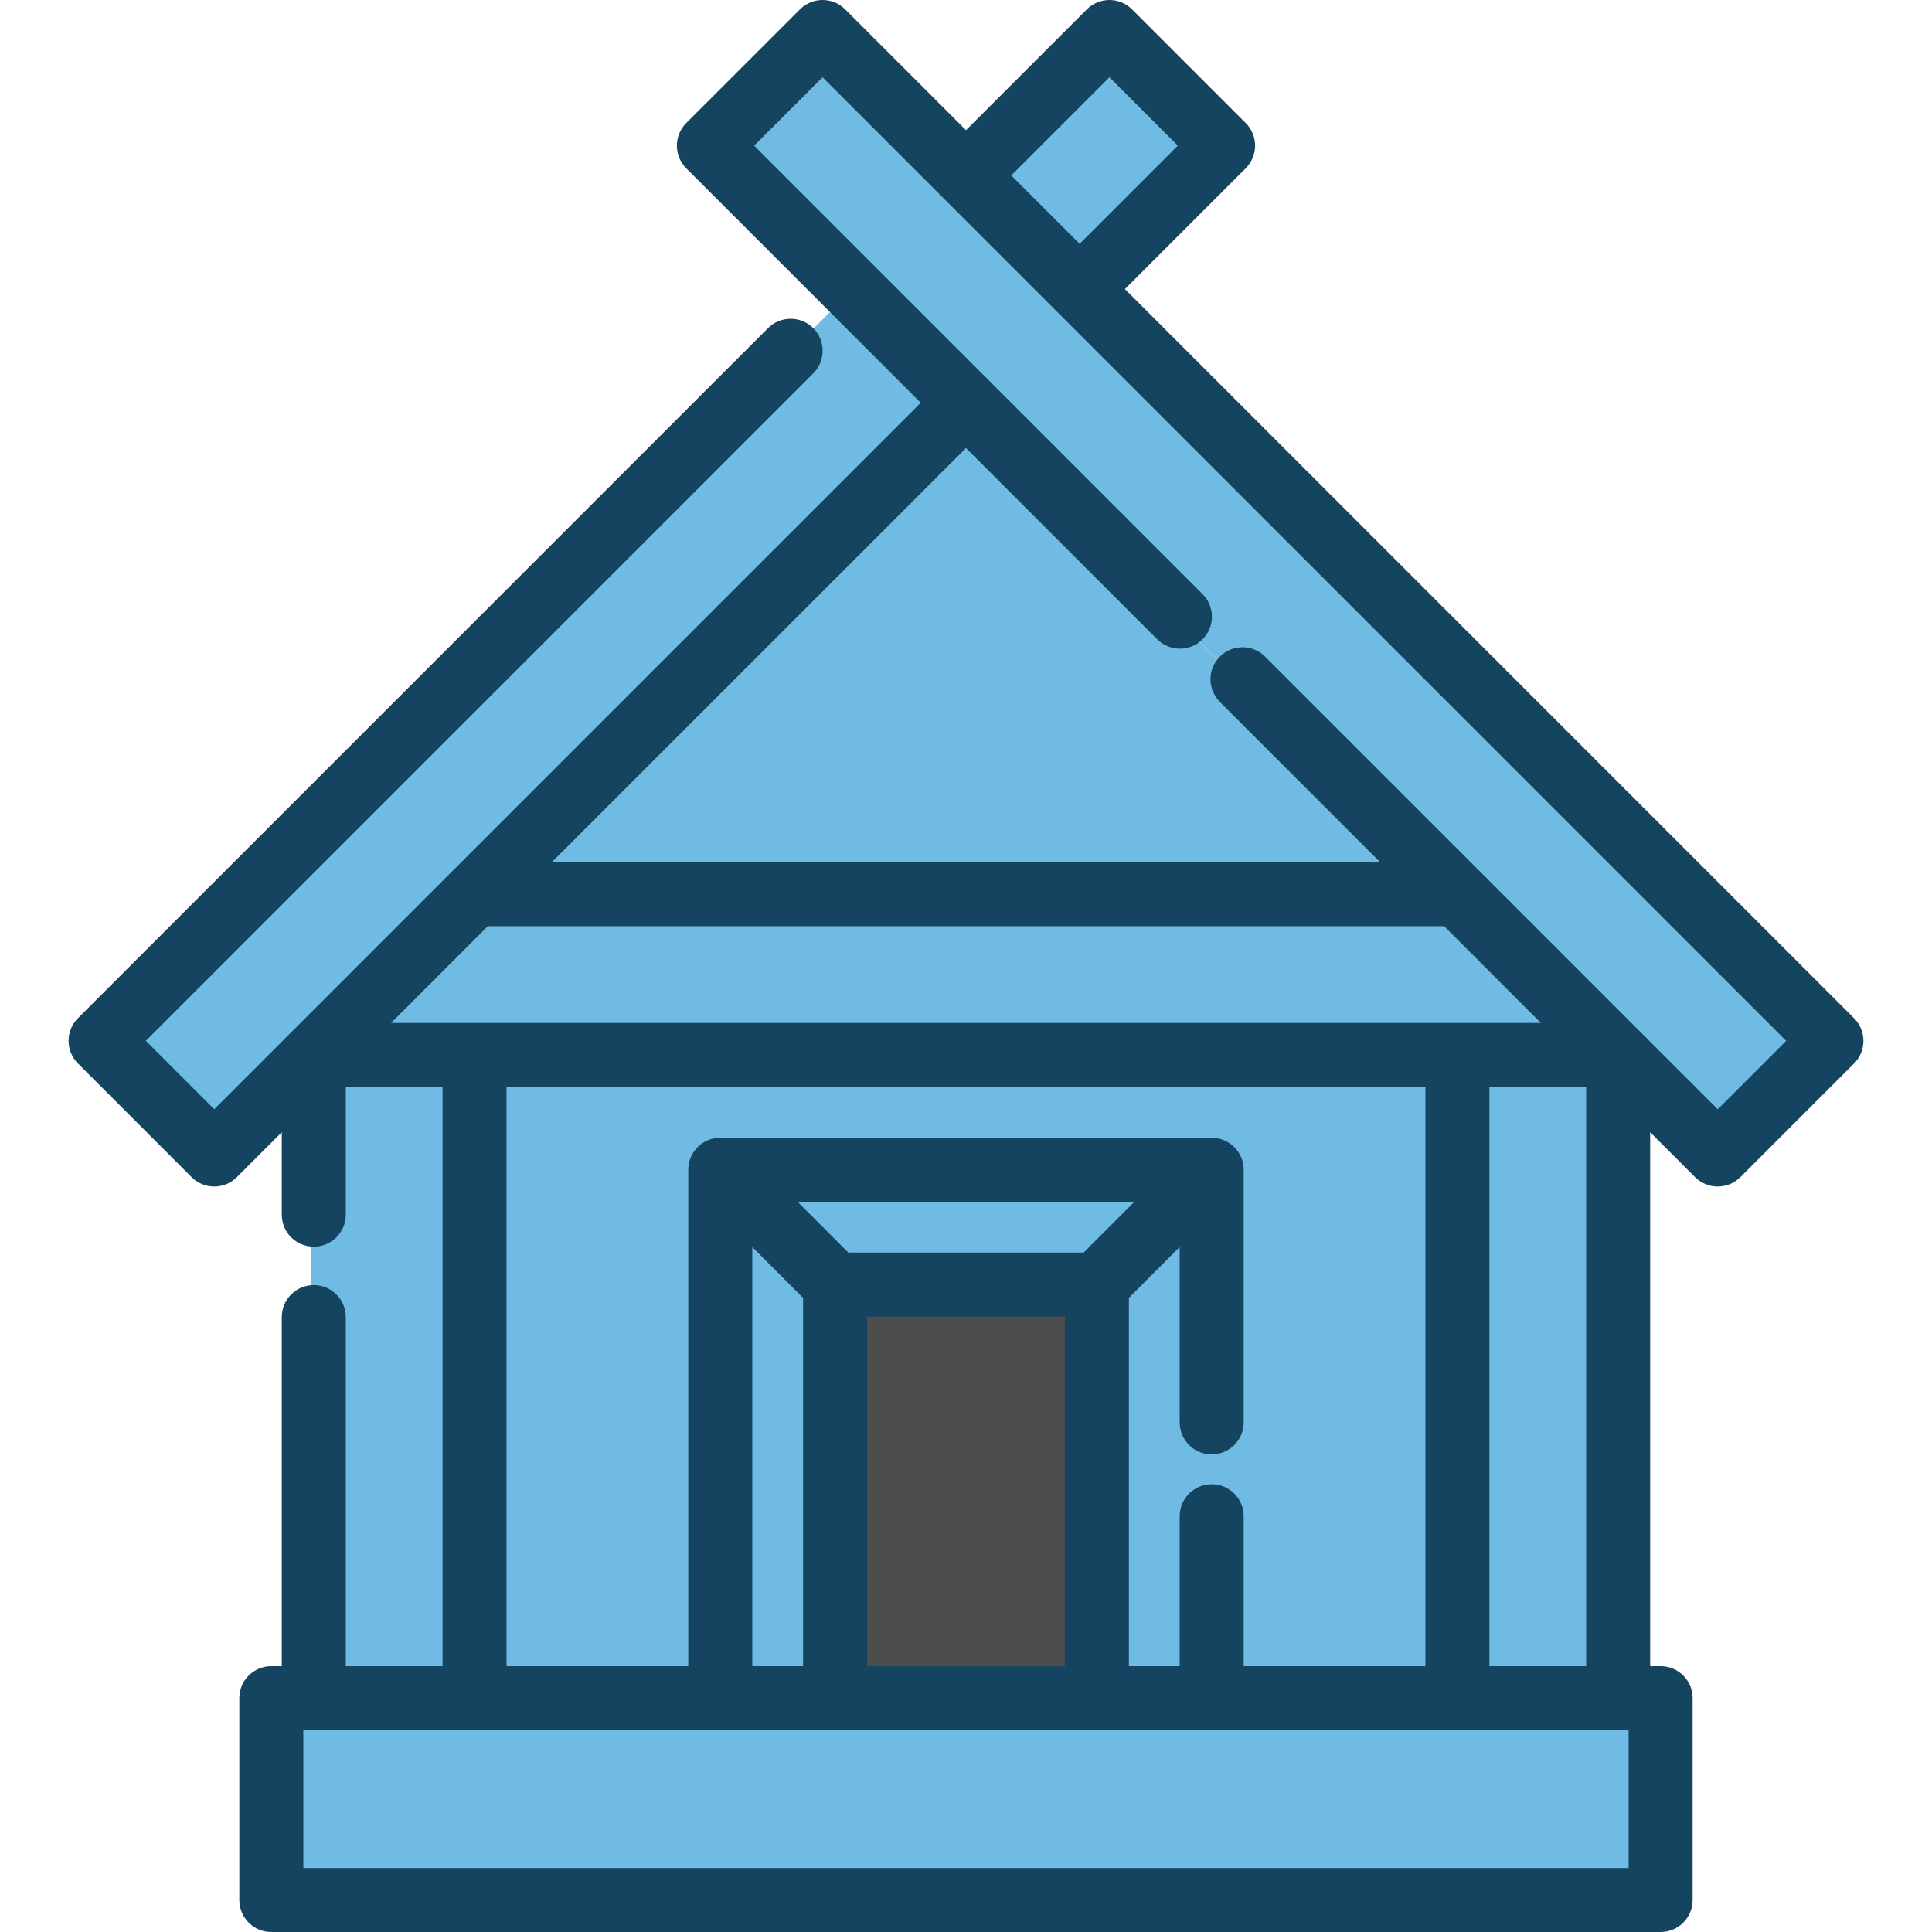
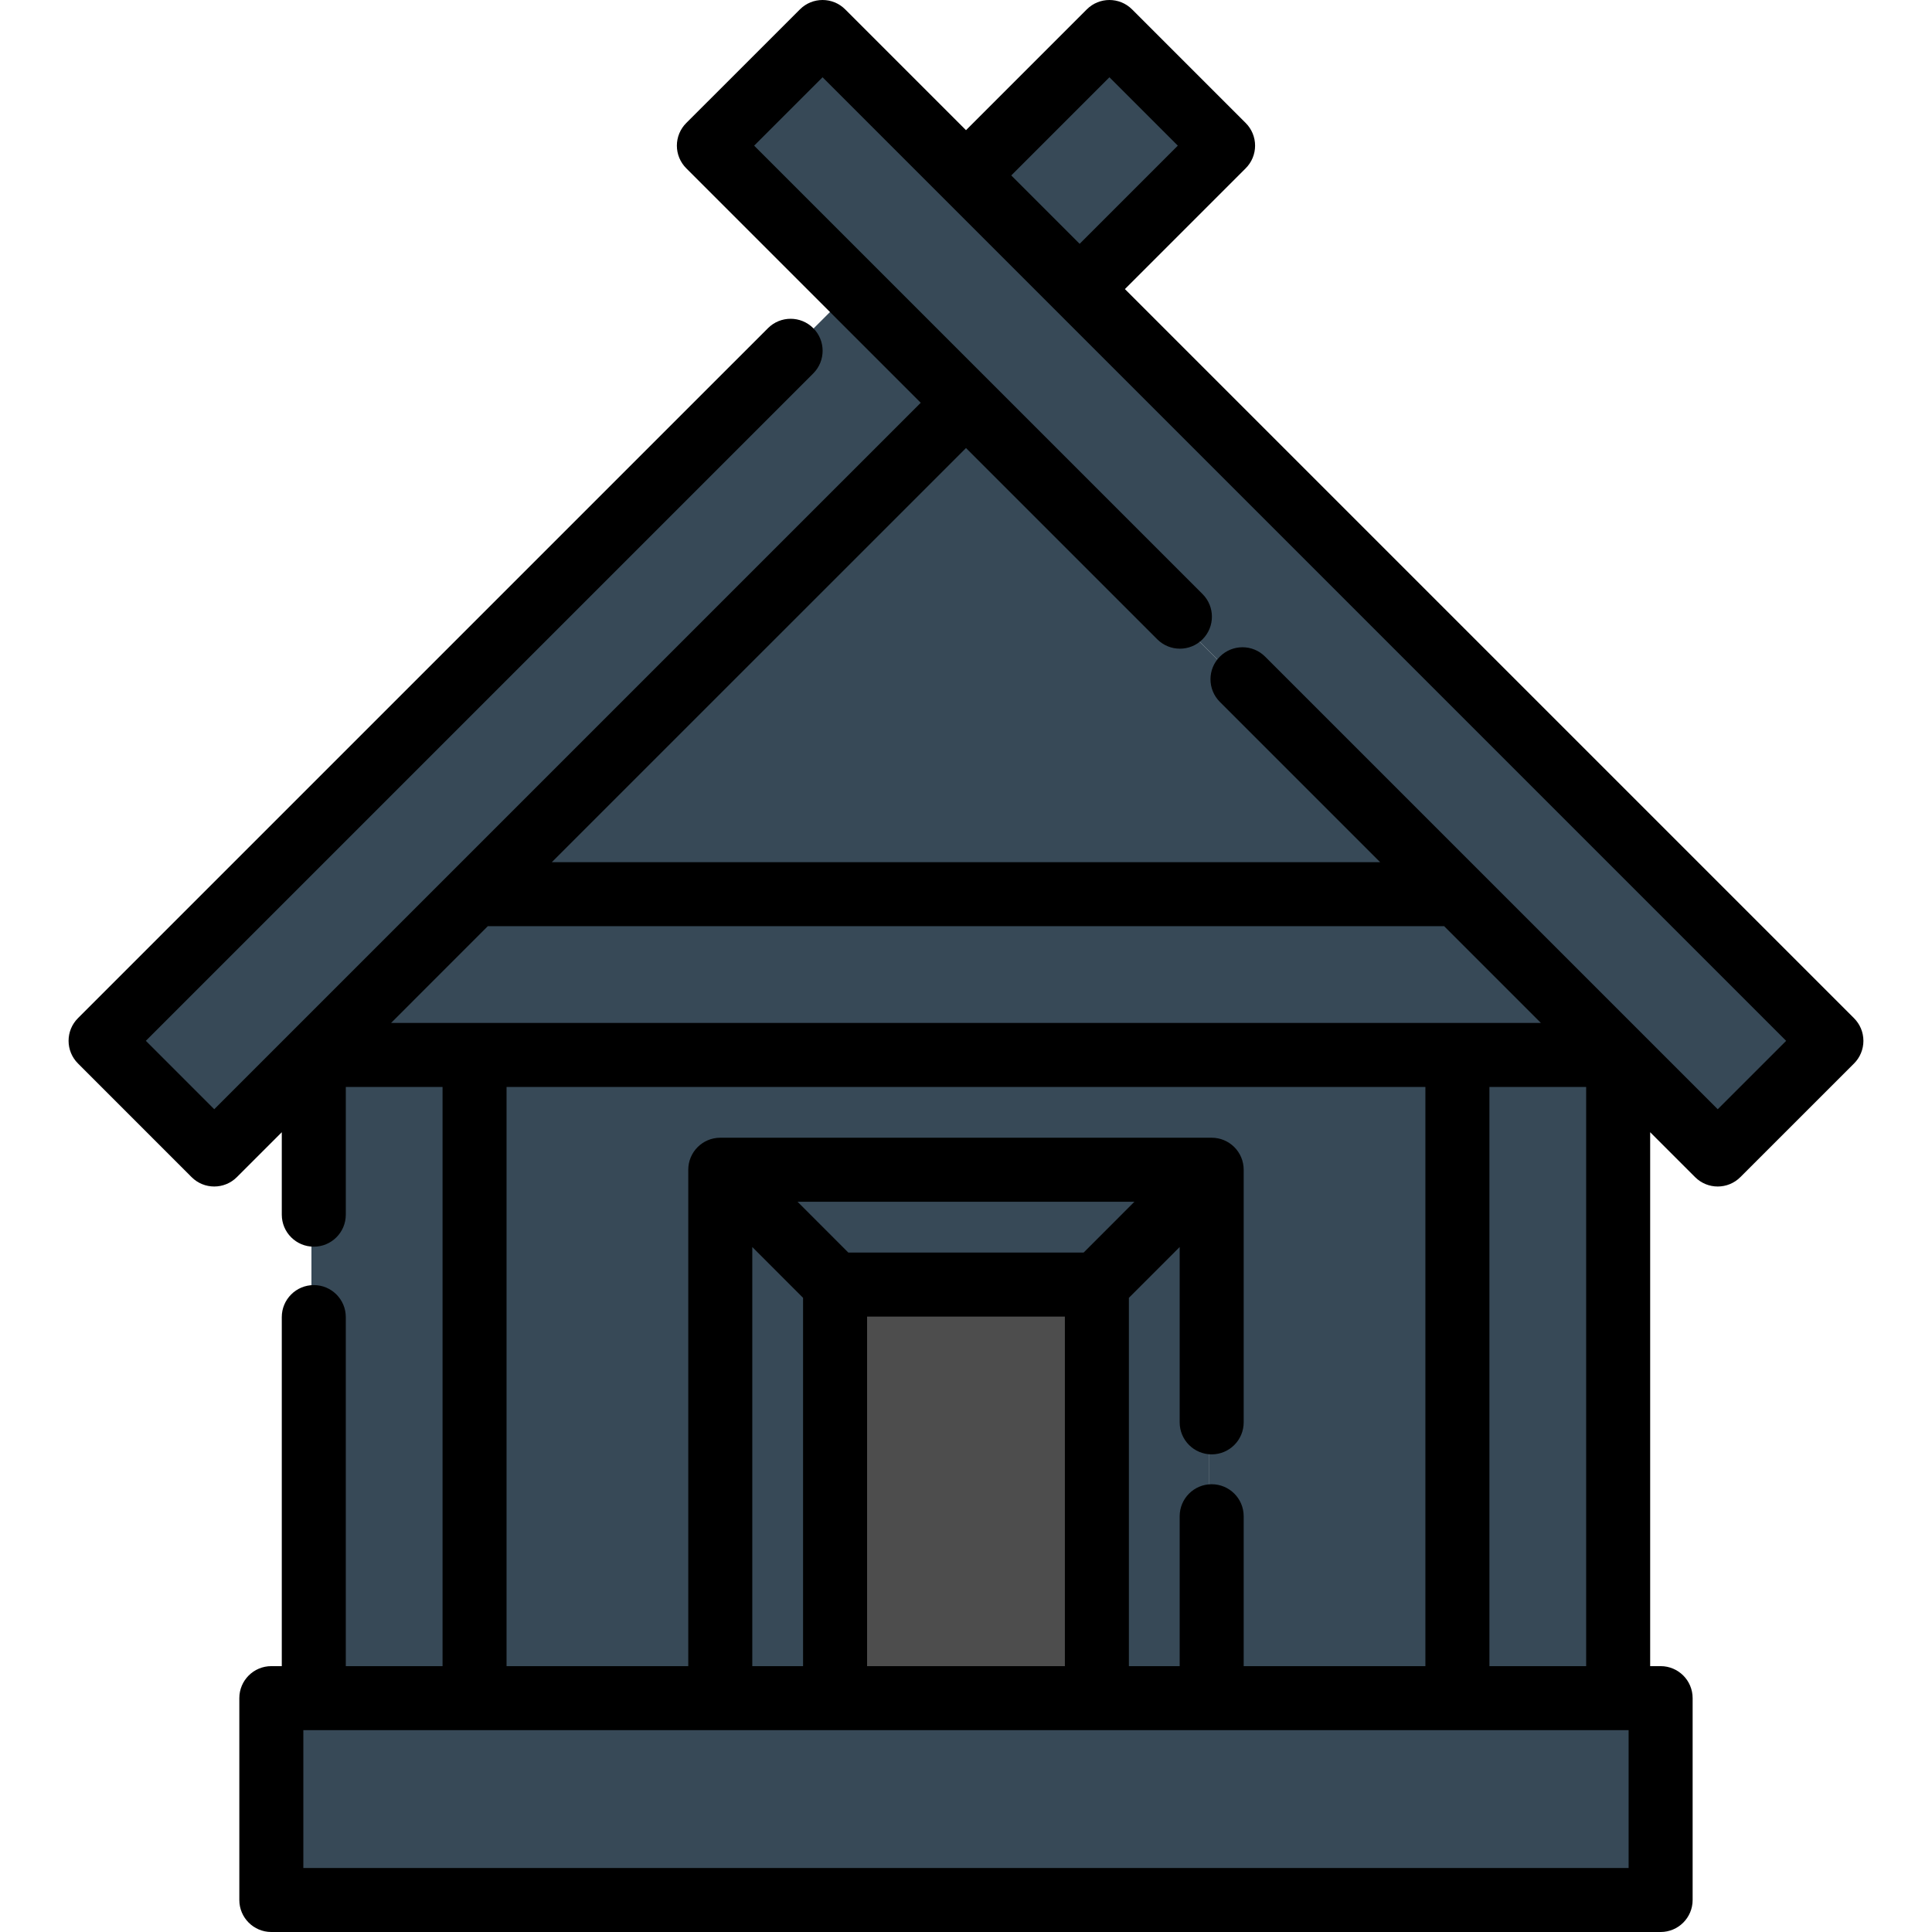
<svg xmlns="http://www.w3.org/2000/svg" version="1.1" id="Layer_1" x="0px" y="0px" viewBox="0 0 512 512" style="enable-background:new 0 0 512 512;" xml:space="preserve" width="512px" height="512px" class="">
  <g>
-     <polygon style="fill:#70BBE4" points="439.46,450.812 439.46,504.305 71.282,504.305 71.282,450.812 82.535,450.812   125.138,450.812 190.257,450.812 220.68,450.812 290.063,450.812 320.485,450.812 385.605,450.812 428.207,450.812 " data-original="#CCCCCC" class="" data-old_color="#CCCCCC" />
+     <polygon style="fill:#374957" points="439.46,450.812 439.46,504.305 71.282,504.305 71.282,450.812 82.535,450.812   125.138,450.812 190.257,450.812 220.68,450.812 290.063,450.812 320.485,450.812 385.605,450.812 428.207,450.812 " data-original="#CCCCCC" class="active-path" data-old_color="#CCCCCC" />
    <g>
-       <polygon style="fill:#70BBE4" points="255.377,107.526 225.249,77.397 187.238,39.386 217.366,9.269 255.377,47.28    285.494,77.397 484.721,276.624 454.592,306.741 428.207,280.356 385.605,237.754  " data-original="#C4783F" class="" data-old_color="#C4783F" />
-       <rect x="385.606" y="280.361" style="fill:#70BBE4" width="42.603" height="170.456" data-original="#C4783F" class="" data-old_color="#C4783F" />
-       <polygon style="fill:#70BBE4" points="428.207,280.356 385.605,280.356 125.138,280.356 82.546,280.356 125.138,237.754    385.605,237.754  " data-original="#C4783F" class="" data-old_color="#C4783F" />
+       <polygon style="fill:#374957" points="255.377,107.526 225.249,77.397 187.238,39.386 217.366,9.269 255.377,47.28    285.494,77.397 484.721,276.624 454.592,306.741 428.207,280.356 385.605,237.754  " data-original="#C4783F" class="" data-old_color="#C4783F" />
+       <rect x="385.606" y="280.361" style="fill:#374957" width="42.603" height="170.456" data-original="#C4783F" class="" data-old_color="#C4783F" />
+       <polygon style="fill:#374957" points="428.207,280.356 385.605,280.356 125.138,280.356 82.546,280.356 125.138,237.754    385.605,237.754  " data-original="#C4783F" class="" data-old_color="#C4783F" />
    </g>
    <g>
-       <polygon style="fill:#70BBE4" points="385.605,280.356 385.605,450.812 320.485,450.812 320.485,310.779 190.257,310.779    190.257,450.812 125.138,450.812 125.138,280.356  " data-original="#D88948" class="" data-old_color="#D88948" />
-       <polygon style="fill:#70BBE4" points="385.605,237.754 125.138,237.754 255.377,107.526 270.079,122.228  " data-original="#D88948" class="" data-old_color="#D88948" />
+       <polygon style="fill:#374957" points="385.605,280.356 385.605,450.812 320.485,450.812 320.485,310.779 190.257,310.779    190.257,450.812 125.138,450.812 125.138,280.356  " data-original="#D88948" class="" data-old_color="#D88948" />
+       <polygon style="fill:#374957" points="385.605,237.754 125.138,237.754 255.377,107.526 270.079,122.228  " data-original="#D88948" class="" data-old_color="#D88948" />
    </g>
    <g>
-       <rect x="262.559" y="22.04" transform="matrix(-0.7071 0.7071 -0.7071 -0.7071 524.7418 -130.683)" style="fill:#70BBE4" width="53.755" height="42.592" data-original="#C4783F" class="" data-old_color="#C4783F" />
-       <polygon style="fill:#70BBE4" points="320.485,310.779 320.485,450.812 290.063,450.812 290.063,341.212  " data-original="#C4783F" class="" data-old_color="#C4783F" />
-       <polygon style="fill:#70BBE4" points="320.485,310.779 290.063,341.212 220.68,341.212 190.257,310.779  " data-original="#C4783F" class="" data-old_color="#C4783F" />
+       <rect x="262.559" y="22.04" transform="matrix(-0.7071 0.7071 -0.7071 -0.7071 524.7418 -130.683)" style="fill:#374957" width="53.755" height="42.592" data-original="#C4783F" class="" data-old_color="#C4783F" />
+       <polygon style="fill:#374957" points="320.485,310.779 320.485,450.812 290.063,450.812 290.063,341.212  " data-original="#C4783F" class="" data-old_color="#C4783F" />
+       <polygon style="fill:#374957" points="320.485,310.779 290.063,341.212 220.68,341.212 190.257,310.779  " data-original="#C4783F" class="" data-old_color="#C4783F" />
    </g>
    <rect x="220.681" y="341.217" style="fill:#4D4D4D;" width="69.383" height="109.6" data-original="#4D4D4D" class="" />
    <g>
-       <polygon style="fill:#70BBE4" points="255.377,107.526 125.138,237.754 82.546,280.356 82.535,280.356 82.535,280.368    56.15,306.741 26.033,276.613 225.249,77.397  " data-original="#C4783F" class="" data-old_color="#C4783F" />
-       <polygon style="fill:#70BBE4" points="270.079,122.228 154.542,237.754 125.138,237.754 255.377,107.526  " data-original="#C4783F" class="" data-old_color="#C4783F" />
-       <polygon style="fill:#70BBE4" points="220.68,341.212 220.68,450.812 190.257,450.812 190.257,310.779  " data-original="#C4783F" class="" data-old_color="#C4783F" />
-       <polygon style="fill:#70BBE4" points="144.364,280.356 144.364,450.812 82.535,450.812 82.535,280.368 82.535,280.356    82.552,280.356  " data-original="#C4783F" class="" data-old_color="#C4783F" />
+       <polygon style="fill:#374957" points="255.377,107.526 125.138,237.754 82.546,280.356 82.535,280.356 82.535,280.368    56.15,306.741 26.033,276.613 225.249,77.397  " data-original="#C4783F" class="" data-old_color="#C4783F" />
+       <polygon style="fill:#374957" points="270.079,122.228 154.542,237.754 125.138,237.754 255.377,107.526  " data-original="#C4783F" class="" data-old_color="#C4783F" />
+       <polygon style="fill:#374957" points="220.68,341.212 220.68,450.812 190.257,450.812 190.257,310.779  " data-original="#C4783F" class="" data-old_color="#C4783F" />
+       <polygon style="fill:#374957" points="144.364,280.356 144.364,450.812 82.535,450.812 82.535,280.368 82.535,280.356    82.552,280.356  " data-original="#C4783F" class="" data-old_color="#C4783F" />
    </g>
-     <path d="M491.341,269.84L298.112,76.61l32.014-32.014c1.591-1.59,2.485-3.748,2.485-5.997c0-2.249-0.893-4.407-2.485-5.997  L300.008,2.485c-3.313-3.313-8.683-3.313-11.995,0L256,34.499L223.986,2.485c-3.311-3.313-8.681-3.314-11.994-0.001l-30.128,30.117  c-1.591,1.59-2.486,3.748-2.486,5.997c0,2.251,0.893,4.407,2.485,5.999l62.141,62.141L56.776,293.959l-18.124-18.132L215.519,98.96  c3.313-3.313,3.313-8.683,0-11.995c-3.311-3.313-8.682-3.313-11.995,0L20.659,269.828c-3.313,3.311-3.313,8.681-0.001,11.994  l30.117,30.128c1.656,1.657,3.827,2.486,5.999,2.486c2.169,0,4.341-0.828,5.996-2.482l11.907-11.901v21.849  c0,4.684,3.798,8.482,8.482,8.482c4.684,0,8.482-3.798,8.482-8.482v-33.85h25.638v153.491H91.64v-92.5  c0-4.684-3.798-8.482-8.482-8.482c-4.684,0-8.482,3.798-8.482,8.482v92.5h-2.771c-4.684,0-8.482,3.798-8.482,8.482v53.494  c0,4.684,3.798,8.482,8.482,8.482h368.178c4.684,0,8.482-3.798,8.482-8.482v-53.494c0-4.684-3.798-8.482-8.482-8.482h-2.771V300.047  l11.905,11.905c1.656,1.657,3.827,2.485,5.997,2.485s4.341-0.828,5.996-2.484l30.128-30.117c1.591-1.59,2.486-3.748,2.486-5.997  C493.826,273.589,492.932,271.431,491.341,269.84z M294.011,20.478l18.121,18.121l-26.015,26.016l-18.121-18.122L294.011,20.478z   M408.353,271.087H103.644l25.632-25.638h253.44L408.353,271.087z M134.243,288.051h243.503v153.491H329.59v-39.723  c0-4.684-3.798-8.482-8.482-8.482s-8.482,3.798-8.482,8.482v39.723h-13.458v-97.605l13.458-13.463v46.466  c0,4.684,3.798,8.482,8.482,8.482s8.482-3.798,8.482-8.482v-66.948c0-4.684-3.798-8.482-8.482-8.482H190.88  c-4.684,0-8.482,3.798-8.482,8.482v131.551h-48.156V288.051z M199.363,441.543V330.474l13.458,13.463v97.605h-13.458V441.543z   M224.817,331.943l-13.464-13.47h89.283l-13.464,13.47H224.817z M229.785,348.907h52.419v92.635h-52.419V348.907z M431.601,495.036  H80.387v-36.529h351.214V495.036z M394.71,441.543V288.051h25.638v153.491L394.71,441.543L394.71,441.543z M455.217,293.96  L335.27,174.014c-3.313-3.313-8.683-3.313-11.995,0c-3.313,3.313-3.313,8.683,0,11.995l42.476,42.476H146.24L256,118.734  l50.69,50.69c3.313,3.313,8.683,3.313,11.995,0c3.313-3.313,3.313-8.683,0-11.995L199.857,38.602l18.131-18.123l255.359,255.359  L455.217,293.96z" data-original="#000000" class="active-path" style="fill:#14445F" data-old_color="#000000" />
+     <path d="M491.341,269.84L298.112,76.61l32.014-32.014c1.591-1.59,2.485-3.748,2.485-5.997c0-2.249-0.893-4.407-2.485-5.997  L300.008,2.485c-3.313-3.313-8.683-3.313-11.995,0L256,34.499L223.986,2.485c-3.311-3.313-8.681-3.314-11.994-0.001l-30.128,30.117  c-1.591,1.59-2.486,3.748-2.486,5.997c0,2.251,0.893,4.407,2.485,5.999l62.141,62.141L56.776,293.959l-18.124-18.132L215.519,98.96  c3.313-3.313,3.313-8.683,0-11.995c-3.311-3.313-8.682-3.313-11.995,0L20.659,269.828c-3.313,3.311-3.313,8.681-0.001,11.994  l30.117,30.128c1.656,1.657,3.827,2.486,5.999,2.486c2.169,0,4.341-0.828,5.996-2.482l11.907-11.901v21.849  c0,4.684,3.798,8.482,8.482,8.482c4.684,0,8.482-3.798,8.482-8.482v-33.85h25.638v153.491H91.64v-92.5  c0-4.684-3.798-8.482-8.482-8.482c-4.684,0-8.482,3.798-8.482,8.482v92.5h-2.771c-4.684,0-8.482,3.798-8.482,8.482v53.494  c0,4.684,3.798,8.482,8.482,8.482h368.178c4.684,0,8.482-3.798,8.482-8.482v-53.494c0-4.684-3.798-8.482-8.482-8.482h-2.771V300.047  l11.905,11.905c1.656,1.657,3.827,2.485,5.997,2.485s4.341-0.828,5.996-2.484l30.128-30.117c1.591-1.59,2.486-3.748,2.486-5.997  C493.826,273.589,492.932,271.431,491.341,269.84z M294.011,20.478l18.121,18.121l-26.015,26.016l-18.121-18.122L294.011,20.478z   M408.353,271.087H103.644l25.632-25.638h253.44L408.353,271.087z M134.243,288.051h243.503v153.491H329.59v-39.723  c0-4.684-3.798-8.482-8.482-8.482s-8.482,3.798-8.482,8.482v39.723h-13.458v-97.605l13.458-13.463v46.466  c0,4.684,3.798,8.482,8.482,8.482s8.482-3.798,8.482-8.482v-66.948c0-4.684-3.798-8.482-8.482-8.482H190.88  c-4.684,0-8.482,3.798-8.482,8.482v131.551h-48.156V288.051z M199.363,441.543V330.474l13.458,13.463v97.605h-13.458V441.543z   M224.817,331.943l-13.464-13.47h89.283l-13.464,13.47H224.817z M229.785,348.907h52.419v92.635h-52.419V348.907z M431.601,495.036  H80.387v-36.529h351.214V495.036z M394.71,441.543V288.051h25.638v153.491L394.71,441.543L394.71,441.543z M455.217,293.96  L335.27,174.014c-3.313-3.313-8.683-3.313-11.995,0c-3.313,3.313-3.313,8.683,0,11.995l42.476,42.476H146.24L256,118.734  l50.69,50.69c3.313,3.313,8.683,3.313,11.995,0c3.313-3.313,3.313-8.683,0-11.995L199.857,38.602l18.131-18.123l255.359,255.359  L455.217,293.96z" data-original="#000000" class="" style="fill:#000000" />
  </g>
</svg>
